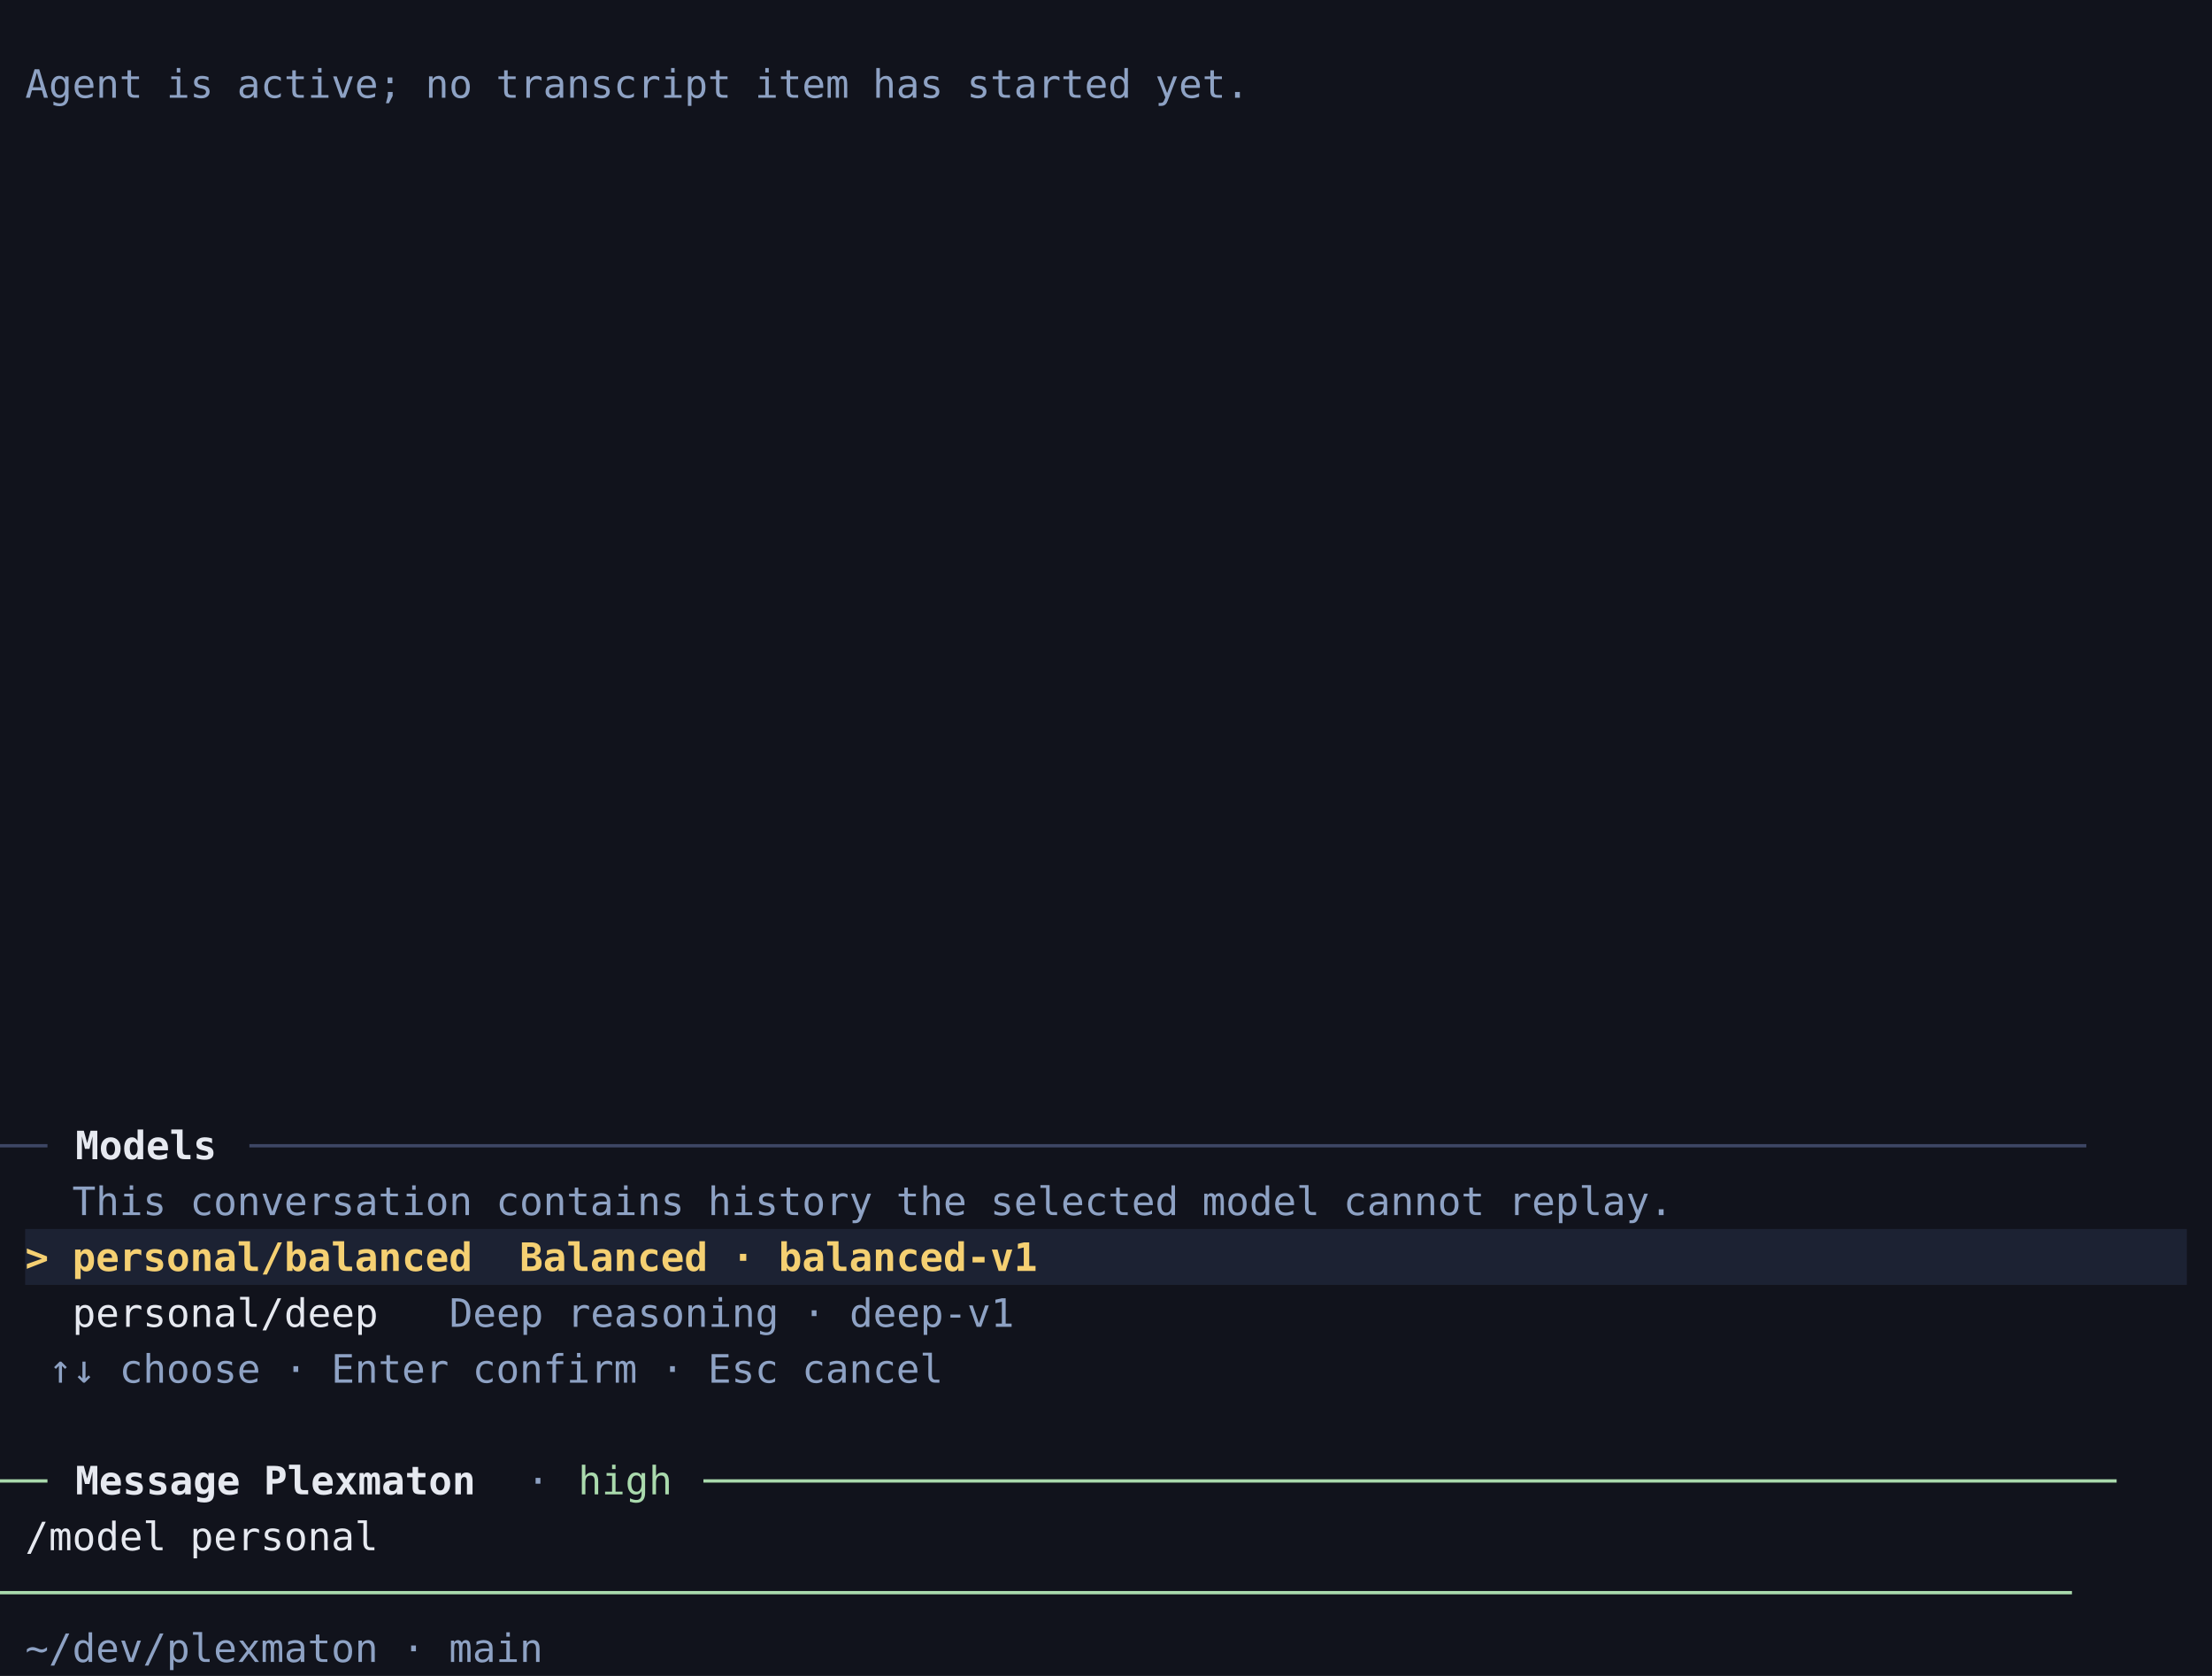
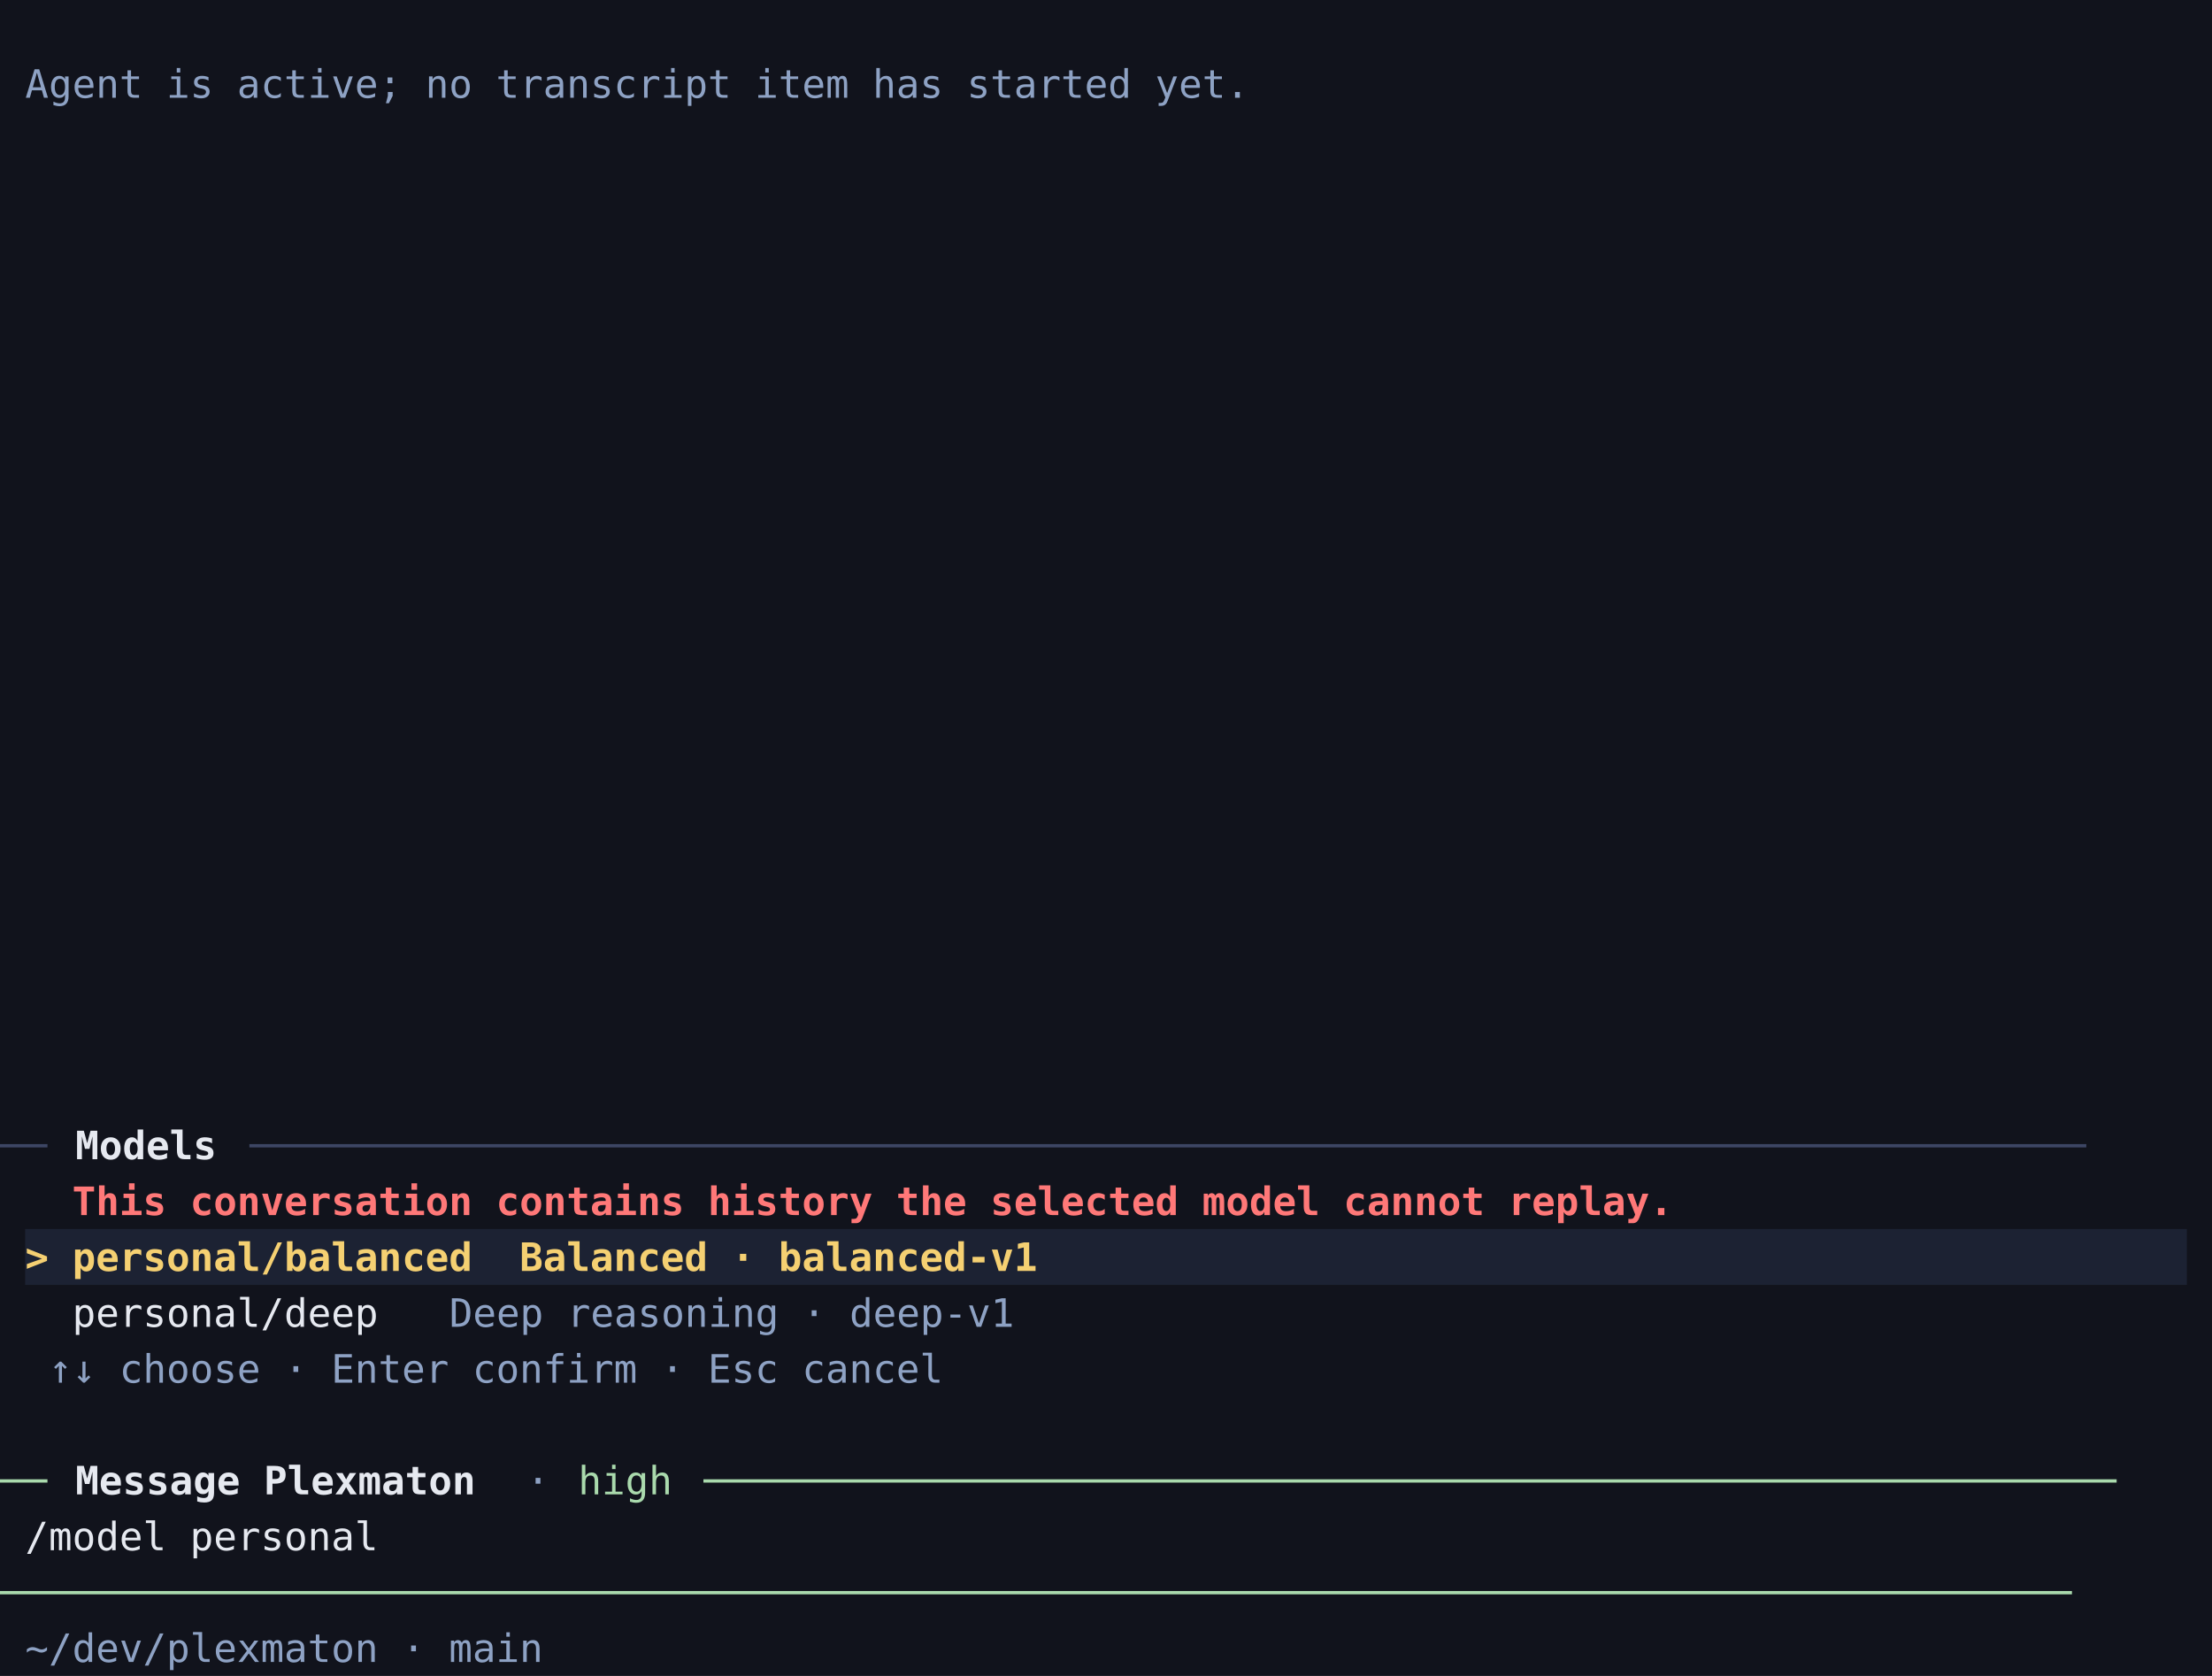
<svg xmlns="http://www.w3.org/2000/svg" width="100%" height="100%" viewBox="0 0 792 600" preserveAspectRatio="xMinYMin meet">
  <rect width="100%" height="100%" fill="#11131c" />
  <g font-family="Menlo,'Agave Nerd Font Mono',monospace" font-size="14">
    <text x="9" y="35" fill="#8ea2c4" font-weight="normal" font-style="normal" opacity="1" text-decoration="none" xml:space="preserve" textLength="468" lengthAdjust="spacingAndGlyphs">Agent is active; no transcript item has started yet.</text>
    <text x="0" y="415" fill="#3d4664" font-weight="normal" font-style="normal" opacity="1" text-decoration="none" xml:space="preserve" textLength="27" lengthAdjust="spacingAndGlyphs">── </text>
    <text x="27" y="415" fill="#e6e9f0" font-weight="bold" font-style="normal" opacity="1" text-decoration="none" xml:space="preserve" textLength="54" lengthAdjust="spacingAndGlyphs">Models</text>
    <text x="81" y="415" fill="#3d4664" font-weight="normal" font-style="normal" opacity="1" text-decoration="none" xml:space="preserve" textLength="711" lengthAdjust="spacingAndGlyphs"> ──────────────────────────────────────────────────────────────────────────────</text>
-     <text x="9" y="435" fill="#8ea2c4" font-weight="normal" font-style="normal" opacity="1" text-decoration="none" xml:space="preserve" textLength="630" lengthAdjust="spacingAndGlyphs">  This conversation contains history the selected model cannot replay.</text>
+     <text x="9" y="435" fill="#ff7878" font-weight="bold" font-style="normal" opacity="1" text-decoration="none" xml:space="preserve" textLength="630" lengthAdjust="spacingAndGlyphs">  This conversation contains history the selected model cannot replay.</text>
    <rect x="9" y="440" width="774" height="20" fill="#1c2233" />
    <text x="9" y="455" fill="#f5d072" font-weight="bold" font-style="normal" opacity="1" text-decoration="none" xml:space="preserve" textLength="774" lengthAdjust="spacingAndGlyphs">&gt; personal/balanced  Balanced · balanced-v1                                           </text>
    <text x="9" y="475" fill="#e6e9f0" font-weight="normal" font-style="normal" opacity="1" text-decoration="none" xml:space="preserve" textLength="135" lengthAdjust="spacingAndGlyphs">  personal/deep</text>
    <text x="144" y="475" fill="#8ea2c4" font-weight="normal" font-style="normal" opacity="1" text-decoration="none" xml:space="preserve" textLength="234" lengthAdjust="spacingAndGlyphs">  Deep reasoning · deep-v1</text>
    <text x="9" y="495" fill="#8ea2c4" font-weight="normal" font-style="normal" opacity="1" text-decoration="none" xml:space="preserve" textLength="351" lengthAdjust="spacingAndGlyphs"> ↑↓ choose · Enter confirm · Esc cancel</text>
    <text x="0" y="535" fill="#aadaad" font-weight="normal" font-style="normal" opacity="1" text-decoration="none" xml:space="preserve" textLength="18" lengthAdjust="spacingAndGlyphs">──</text>
    <text x="27" y="535" fill="#e6e9f0" font-weight="bold" font-style="normal" opacity="1" text-decoration="none" xml:space="preserve" textLength="153" lengthAdjust="spacingAndGlyphs">Message Plexmaton</text>
    <text x="180" y="535" fill="#8ea2c4" font-weight="normal" font-style="normal" opacity="1" text-decoration="none" xml:space="preserve" textLength="27" lengthAdjust="spacingAndGlyphs"> · </text>
    <text x="207" y="535" fill="#aadaad" font-weight="normal" font-style="normal" opacity="1" text-decoration="none" xml:space="preserve" textLength="36" lengthAdjust="spacingAndGlyphs">high</text>
    <text x="252" y="535" fill="#aadaad" font-weight="normal" font-style="normal" opacity="1" text-decoration="none" xml:space="preserve" textLength="540" lengthAdjust="spacingAndGlyphs">────────────────────────────────────────────────────────────</text>
    <text x="9" y="555" fill="#e6e9f0" font-weight="normal" font-style="normal" opacity="1" text-decoration="none" xml:space="preserve" textLength="135" lengthAdjust="spacingAndGlyphs">/model personal</text>
    <text x="0" y="575" fill="#aadaad" font-weight="normal" font-style="normal" opacity="1" text-decoration="none" xml:space="preserve" textLength="792" lengthAdjust="spacingAndGlyphs">────────────────────────────────────────────────────────────────────────────────────────</text>
    <text x="9" y="595" fill="#8ea2c4" font-weight="normal" font-style="normal" opacity="1" text-decoration="none" xml:space="preserve" textLength="198" lengthAdjust="spacingAndGlyphs">~/dev/plexmaton · main</text>
  </g>
</svg>
